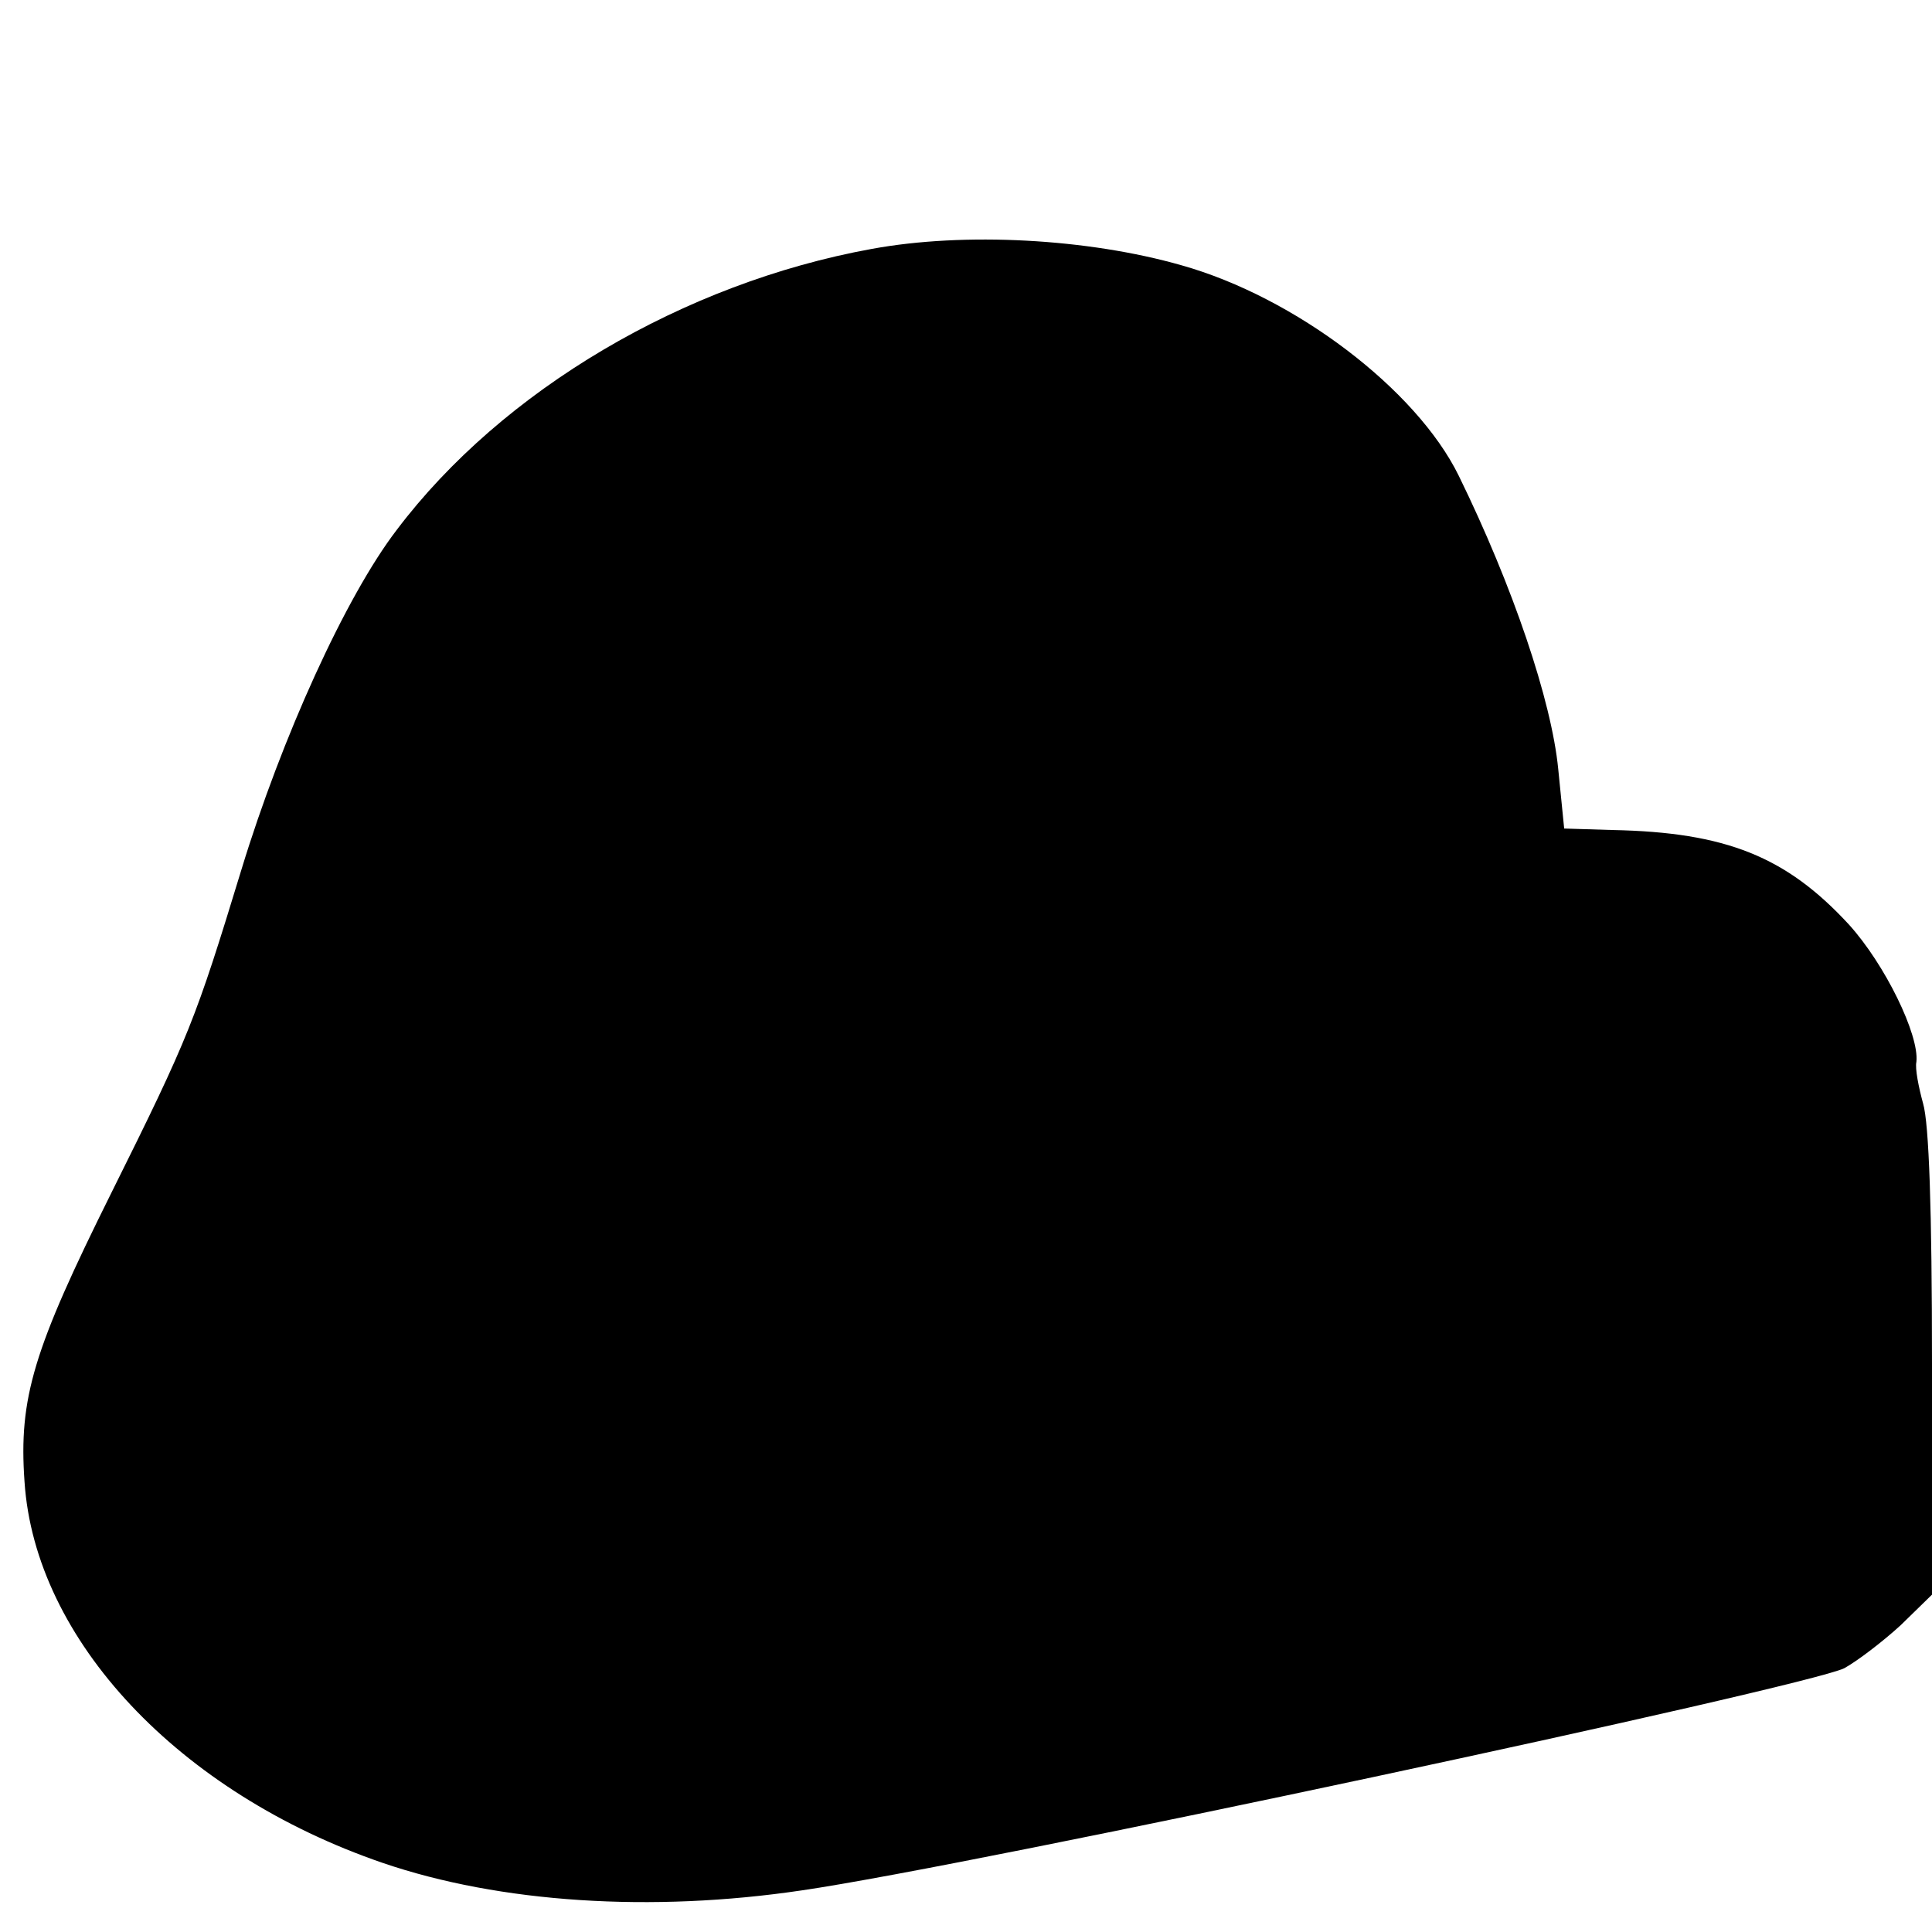
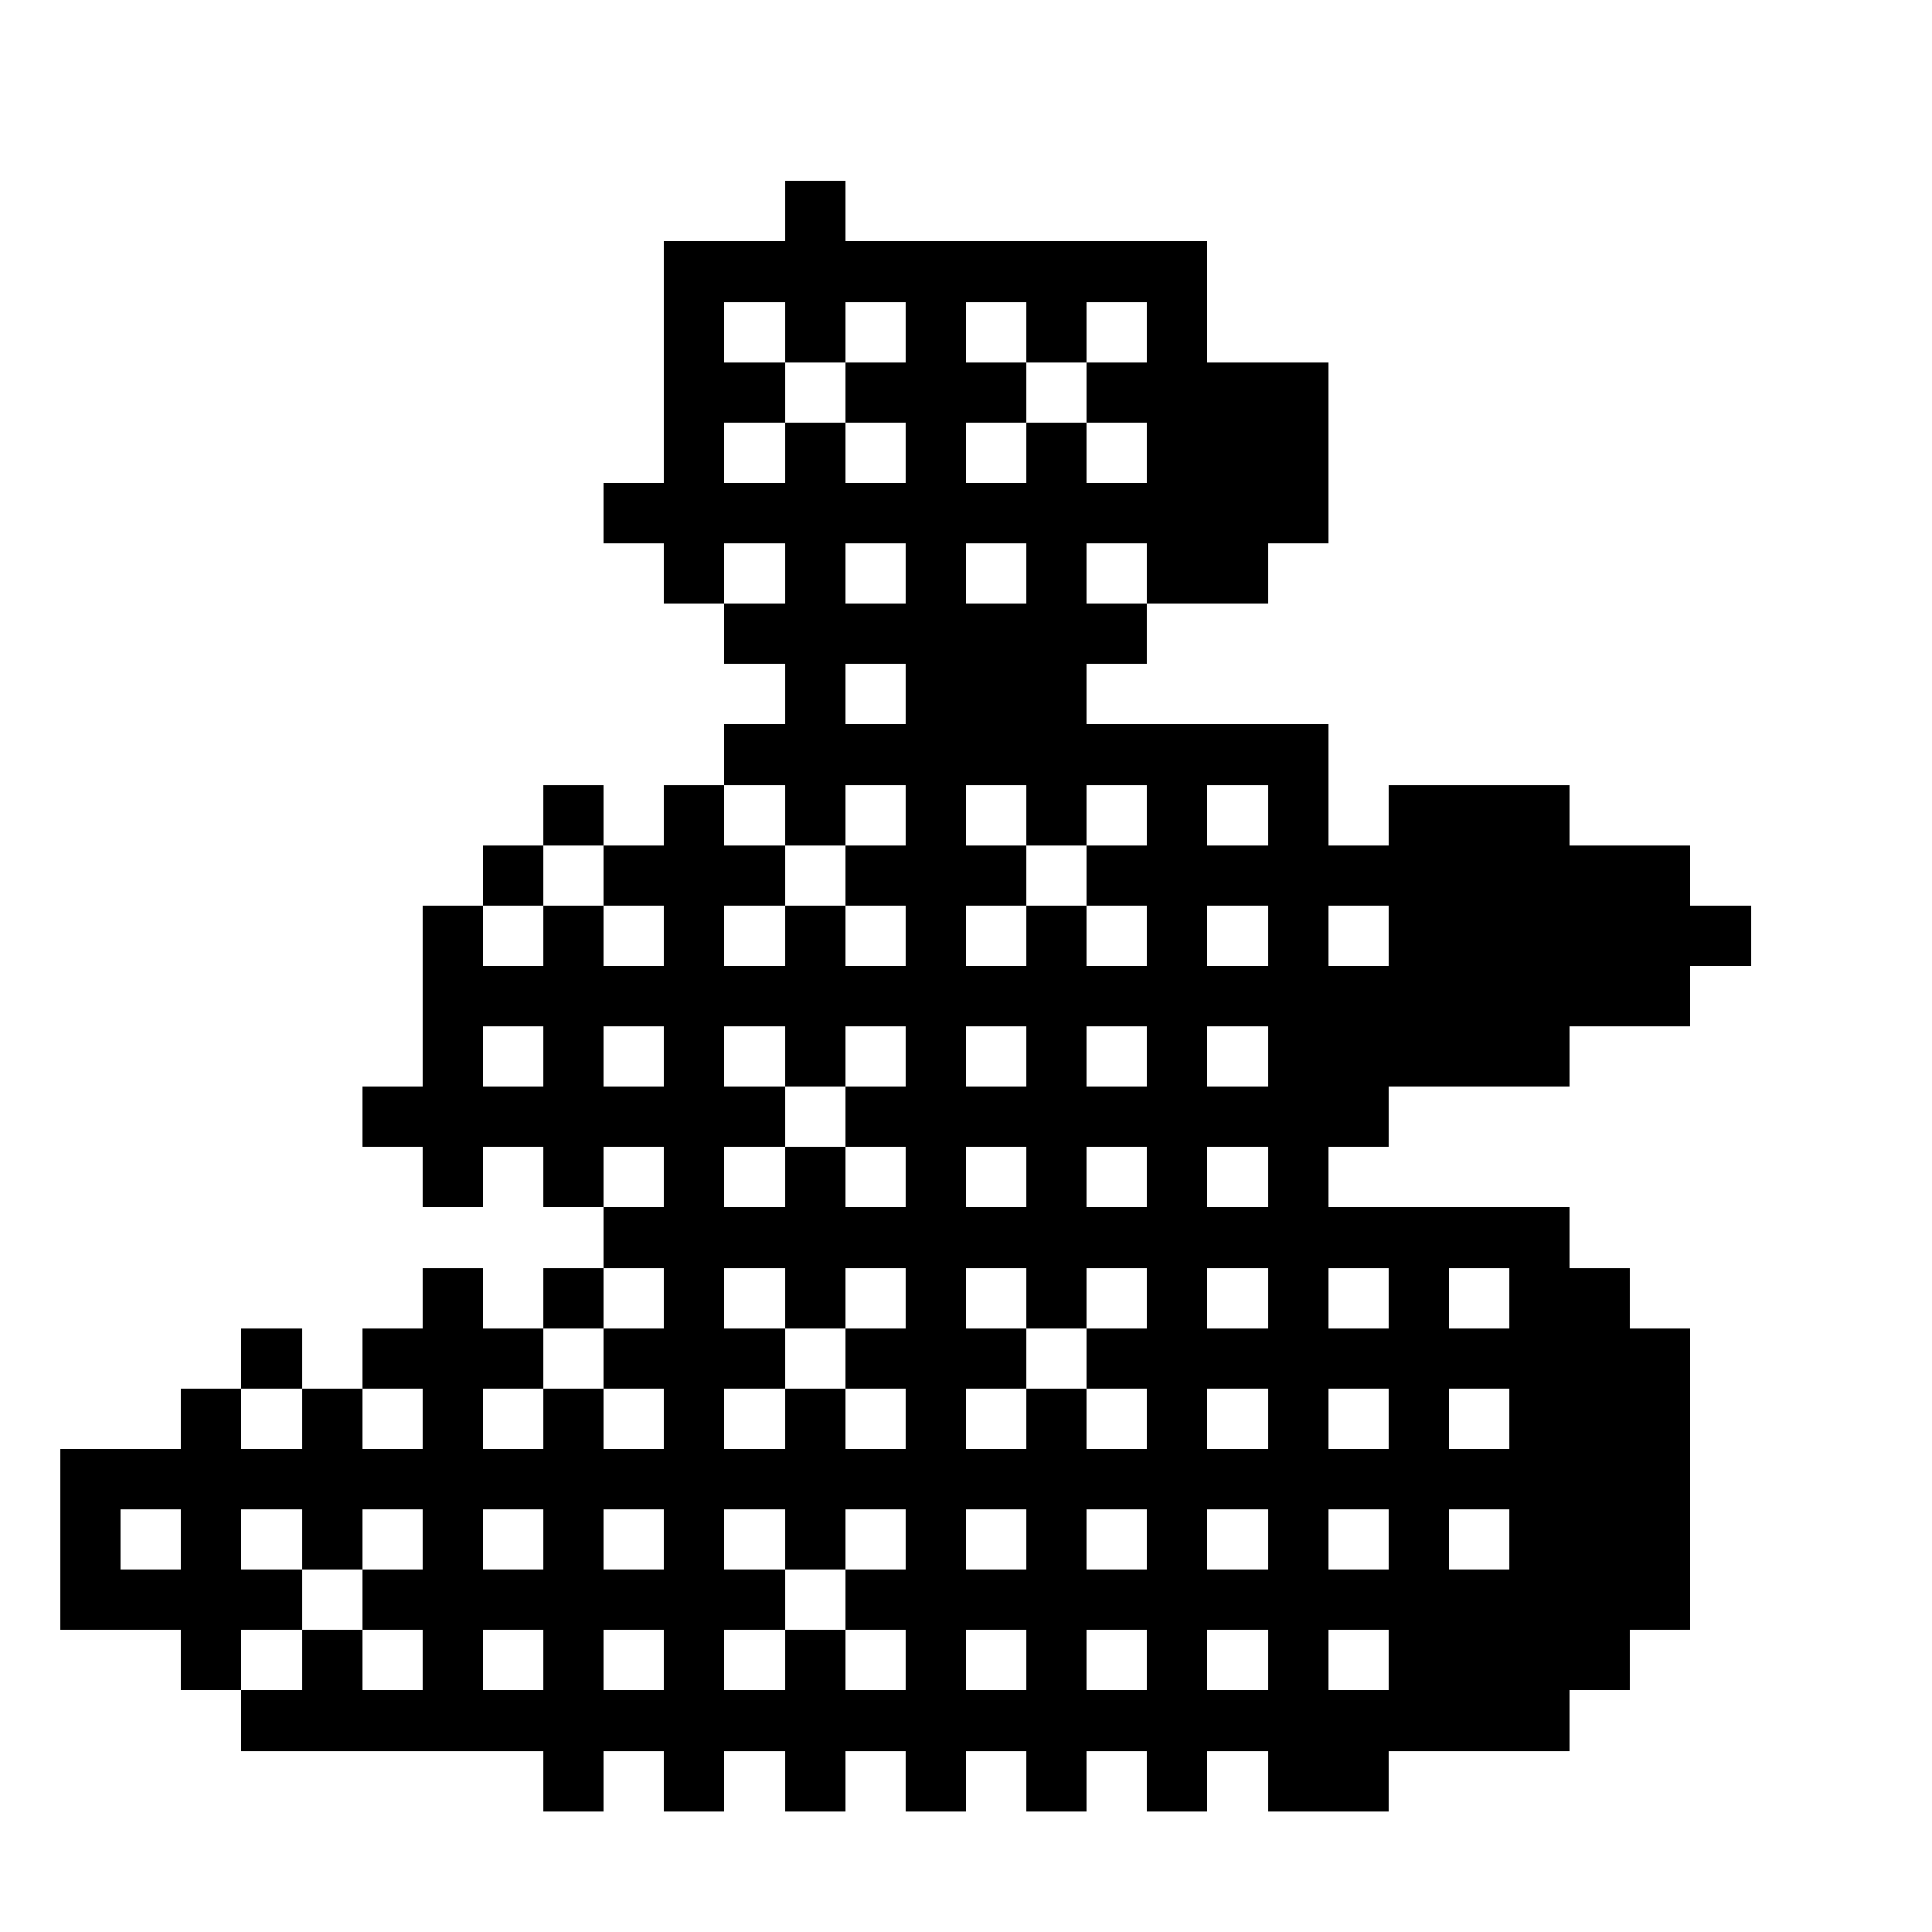
- <svg xmlns="http://www.w3.org/2000/svg" version="1.0" width="260pt" height="260pt" viewBox="0 0 260 260" preserveAspectRatio="xMidYMid meet">
-   <g transform="translate(0,260) scale(0.1,-0.1)" fill="#000000" stroke="none">
-     <path d="M1173 2265 c-253 -46 -497 -190 -639 -378 -69 -90 -155 -280 -209 -457 -62 -203 -70 -224 -175 -435 -105 -211 -125 -276 -117 -389 14 -213 208 -419 482 -513 158 -54 362 -67 564 -37 234 34 1349 273 1403 299 18 10 52 36 76 58 l42 41 0 311 c0 207 -4 323 -12 350 -6 22 -11 47 -9 56 4 36 -42 131 -91 185 -84 91 -165 124 -318 127 l-65 2 -8 80 c-9 92 -61 246 -134 395 -57 116 -220 240 -373 283 -126 36 -292 45 -417 22z" />
-   </g>
+ <svg xmlns="http://www.w3.org/2000/svg" viewBox="0 0 32 32" shape-rendering="crispEdges">
+   <path d="M13 3h1v1h-1zM11 4h1v1h-1zM12 4h1v1h-1zM13 4h1v1h-1zM14 4h1v1h-1zM15 4h1v1h-1zM16 4h1v1h-1zM17 4h1v1h-1zM18 4h1v1h-1zM19 4h1v1h-1zM11 5h1v1h-1zM13 5h1v1h-1zM15 5h1v1h-1zM17 5h1v1h-1zM19 5h1v1h-1zM11 6h1v1h-1zM12 6h1v1h-1zM14 6h1v1h-1zM15 6h1v1h-1zM16 6h1v1h-1zM18 6h1v1h-1zM19 6h1v1h-1zM20 6h1v1h-1zM21 6h1v1h-1zM11 7h1v1h-1zM13 7h1v1h-1zM15 7h1v1h-1zM17 7h1v1h-1zM19 7h1v1h-1zM20 7h1v1h-1zM21 7h1v1h-1zM10 8h1v1h-1zM11 8h1v1h-1zM12 8h1v1h-1zM13 8h1v1h-1zM14 8h1v1h-1zM15 8h1v1h-1zM16 8h1v1h-1zM17 8h1v1h-1zM18 8h1v1h-1zM19 8h1v1h-1zM20 8h1v1h-1zM21 8h1v1h-1zM11 9h1v1h-1zM13 9h1v1h-1zM15 9h1v1h-1zM17 9h1v1h-1zM19 9h1v1h-1zM20 9h1v1h-1zM12 10h1v1h-1zM13 10h1v1h-1zM14 10h1v1h-1zM15 10h1v1h-1zM16 10h1v1h-1zM17 10h1v1h-1zM18 10h1v1h-1zM13 11h1v1h-1zM15 11h1v1h-1zM16 11h1v1h-1zM17 11h1v1h-1zM12 12h1v1h-1zM13 12h1v1h-1zM14 12h1v1h-1zM15 12h1v1h-1zM16 12h1v1h-1zM17 12h1v1h-1zM18 12h1v1h-1zM19 12h1v1h-1zM20 12h1v1h-1zM21 12h1v1h-1zM9 13h1v1h-1zM11 13h1v1h-1zM13 13h1v1h-1zM15 13h1v1h-1zM17 13h1v1h-1zM19 13h1v1h-1zM21 13h1v1h-1zM23 13h1v1h-1zM24 13h1v1h-1zM25 13h1v1h-1zM8 14h1v1h-1zM10 14h1v1h-1zM11 14h1v1h-1zM12 14h1v1h-1zM14 14h1v1h-1zM15 14h1v1h-1zM16 14h1v1h-1zM18 14h1v1h-1zM19 14h1v1h-1zM20 14h1v1h-1zM21 14h1v1h-1zM22 14h1v1h-1zM23 14h1v1h-1zM24 14h1v1h-1zM25 14h1v1h-1zM26 14h1v1h-1zM27 14h1v1h-1zM7 15h1v1h-1zM9 15h1v1h-1zM11 15h1v1h-1zM13 15h1v1h-1zM15 15h1v1h-1zM17 15h1v1h-1zM19 15h1v1h-1zM21 15h1v1h-1zM23 15h1v1h-1zM24 15h1v1h-1zM25 15h1v1h-1zM26 15h1v1h-1zM27 15h1v1h-1zM28 15h1v1h-1zM7 16h1v1h-1zM8 16h1v1h-1zM9 16h1v1h-1zM10 16h1v1h-1zM11 16h1v1h-1zM12 16h1v1h-1zM13 16h1v1h-1zM14 16h1v1h-1zM15 16h1v1h-1zM16 16h1v1h-1zM17 16h1v1h-1zM18 16h1v1h-1zM19 16h1v1h-1zM20 16h1v1h-1zM21 16h1v1h-1zM22 16h1v1h-1zM23 16h1v1h-1zM24 16h1v1h-1zM25 16h1v1h-1zM26 16h1v1h-1zM27 16h1v1h-1zM7 17h1v1h-1zM9 17h1v1h-1zM11 17h1v1h-1zM13 17h1v1h-1zM15 17h1v1h-1zM17 17h1v1h-1zM19 17h1v1h-1zM21 17h1v1h-1zM22 17h1v1h-1zM23 17h1v1h-1zM24 17h1v1h-1zM25 17h1v1h-1zM6 18h1v1h-1zM7 18h1v1h-1zM8 18h1v1h-1zM9 18h1v1h-1zM10 18h1v1h-1zM11 18h1v1h-1zM12 18h1v1h-1zM14 18h1v1h-1zM15 18h1v1h-1zM16 18h1v1h-1zM17 18h1v1h-1zM18 18h1v1h-1zM19 18h1v1h-1zM20 18h1v1h-1zM21 18h1v1h-1zM22 18h1v1h-1zM7 19h1v1h-1zM9 19h1v1h-1zM11 19h1v1h-1zM13 19h1v1h-1zM15 19h1v1h-1zM17 19h1v1h-1zM19 19h1v1h-1zM21 19h1v1h-1zM10 20h1v1h-1zM11 20h1v1h-1zM12 20h1v1h-1zM13 20h1v1h-1zM14 20h1v1h-1zM15 20h1v1h-1zM16 20h1v1h-1zM17 20h1v1h-1zM18 20h1v1h-1zM19 20h1v1h-1zM20 20h1v1h-1zM21 20h1v1h-1zM22 20h1v1h-1zM23 20h1v1h-1zM24 20h1v1h-1zM25 20h1v1h-1zM7 21h1v1h-1zM9 21h1v1h-1zM11 21h1v1h-1zM13 21h1v1h-1zM15 21h1v1h-1zM17 21h1v1h-1zM19 21h1v1h-1zM21 21h1v1h-1zM23 21h1v1h-1zM25 21h1v1h-1zM26 21h1v1h-1zM4 22h1v1h-1zM6 22h1v1h-1zM7 22h1v1h-1zM8 22h1v1h-1zM10 22h1v1h-1zM11 22h1v1h-1zM12 22h1v1h-1zM14 22h1v1h-1zM15 22h1v1h-1zM16 22h1v1h-1zM18 22h1v1h-1zM19 22h1v1h-1zM20 22h1v1h-1zM21 22h1v1h-1zM22 22h1v1h-1zM23 22h1v1h-1zM24 22h1v1h-1zM25 22h1v1h-1zM26 22h1v1h-1zM27 22h1v1h-1zM3 23h1v1h-1zM5 23h1v1h-1zM7 23h1v1h-1zM9 23h1v1h-1zM11 23h1v1h-1zM13 23h1v1h-1zM15 23h1v1h-1zM17 23h1v1h-1zM19 23h1v1h-1zM21 23h1v1h-1zM23 23h1v1h-1zM25 23h1v1h-1zM26 23h1v1h-1zM27 23h1v1h-1zM1 24h1v1h-1zM2 24h1v1h-1zM3 24h1v1h-1zM4 24h1v1h-1zM5 24h1v1h-1zM6 24h1v1h-1zM7 24h1v1h-1zM8 24h1v1h-1zM9 24h1v1h-1zM10 24h1v1h-1zM11 24h1v1h-1zM12 24h1v1h-1zM13 24h1v1h-1zM14 24h1v1h-1zM15 24h1v1h-1zM16 24h1v1h-1zM17 24h1v1h-1zM18 24h1v1h-1zM19 24h1v1h-1zM20 24h1v1h-1zM21 24h1v1h-1zM22 24h1v1h-1zM23 24h1v1h-1zM24 24h1v1h-1zM25 24h1v1h-1zM26 24h1v1h-1zM27 24h1v1h-1zM1 25h1v1h-1zM3 25h1v1h-1zM5 25h1v1h-1zM7 25h1v1h-1zM9 25h1v1h-1zM11 25h1v1h-1zM13 25h1v1h-1zM15 25h1v1h-1zM17 25h1v1h-1zM19 25h1v1h-1zM21 25h1v1h-1zM23 25h1v1h-1zM25 25h1v1h-1zM26 25h1v1h-1zM27 25h1v1h-1zM1 26h1v1h-1zM2 26h1v1h-1zM3 26h1v1h-1zM4 26h1v1h-1zM6 26h1v1h-1zM7 26h1v1h-1zM8 26h1v1h-1zM9 26h1v1h-1zM10 26h1v1h-1zM11 26h1v1h-1zM12 26h1v1h-1zM14 26h1v1h-1zM15 26h1v1h-1zM16 26h1v1h-1zM17 26h1v1h-1zM18 26h1v1h-1zM19 26h1v1h-1zM20 26h1v1h-1zM21 26h1v1h-1zM22 26h1v1h-1zM23 26h1v1h-1zM24 26h1v1h-1zM25 26h1v1h-1zM26 26h1v1h-1zM27 26h1v1h-1zM3 27h1v1h-1zM5 27h1v1h-1zM7 27h1v1h-1zM9 27h1v1h-1zM11 27h1v1h-1zM13 27h1v1h-1zM15 27h1v1h-1zM17 27h1v1h-1zM19 27h1v1h-1zM21 27h1v1h-1zM23 27h1v1h-1zM24 27h1v1h-1zM25 27h1v1h-1zM26 27h1v1h-1zM4 28h1v1h-1zM5 28h1v1h-1zM6 28h1v1h-1zM7 28h1v1h-1zM8 28h1v1h-1zM9 28h1v1h-1zM10 28h1v1h-1zM11 28h1v1h-1zM12 28h1v1h-1zM13 28h1v1h-1zM14 28h1v1h-1zM15 28h1v1h-1zM16 28h1v1h-1zM17 28h1v1h-1zM18 28h1v1h-1zM19 28h1v1h-1zM20 28h1v1h-1zM21 28h1v1h-1zM22 28h1v1h-1zM23 28h1v1h-1zM24 28h1v1h-1zM25 28h1v1h-1zM9 29h1v1h-1zM11 29h1v1h-1zM13 29h1v1h-1zM15 29h1v1h-1zM17 29h1v1h-1zM19 29h1v1h-1zM21 29h1v1h-1zM22 29h1v1h-1z" />
</svg>
